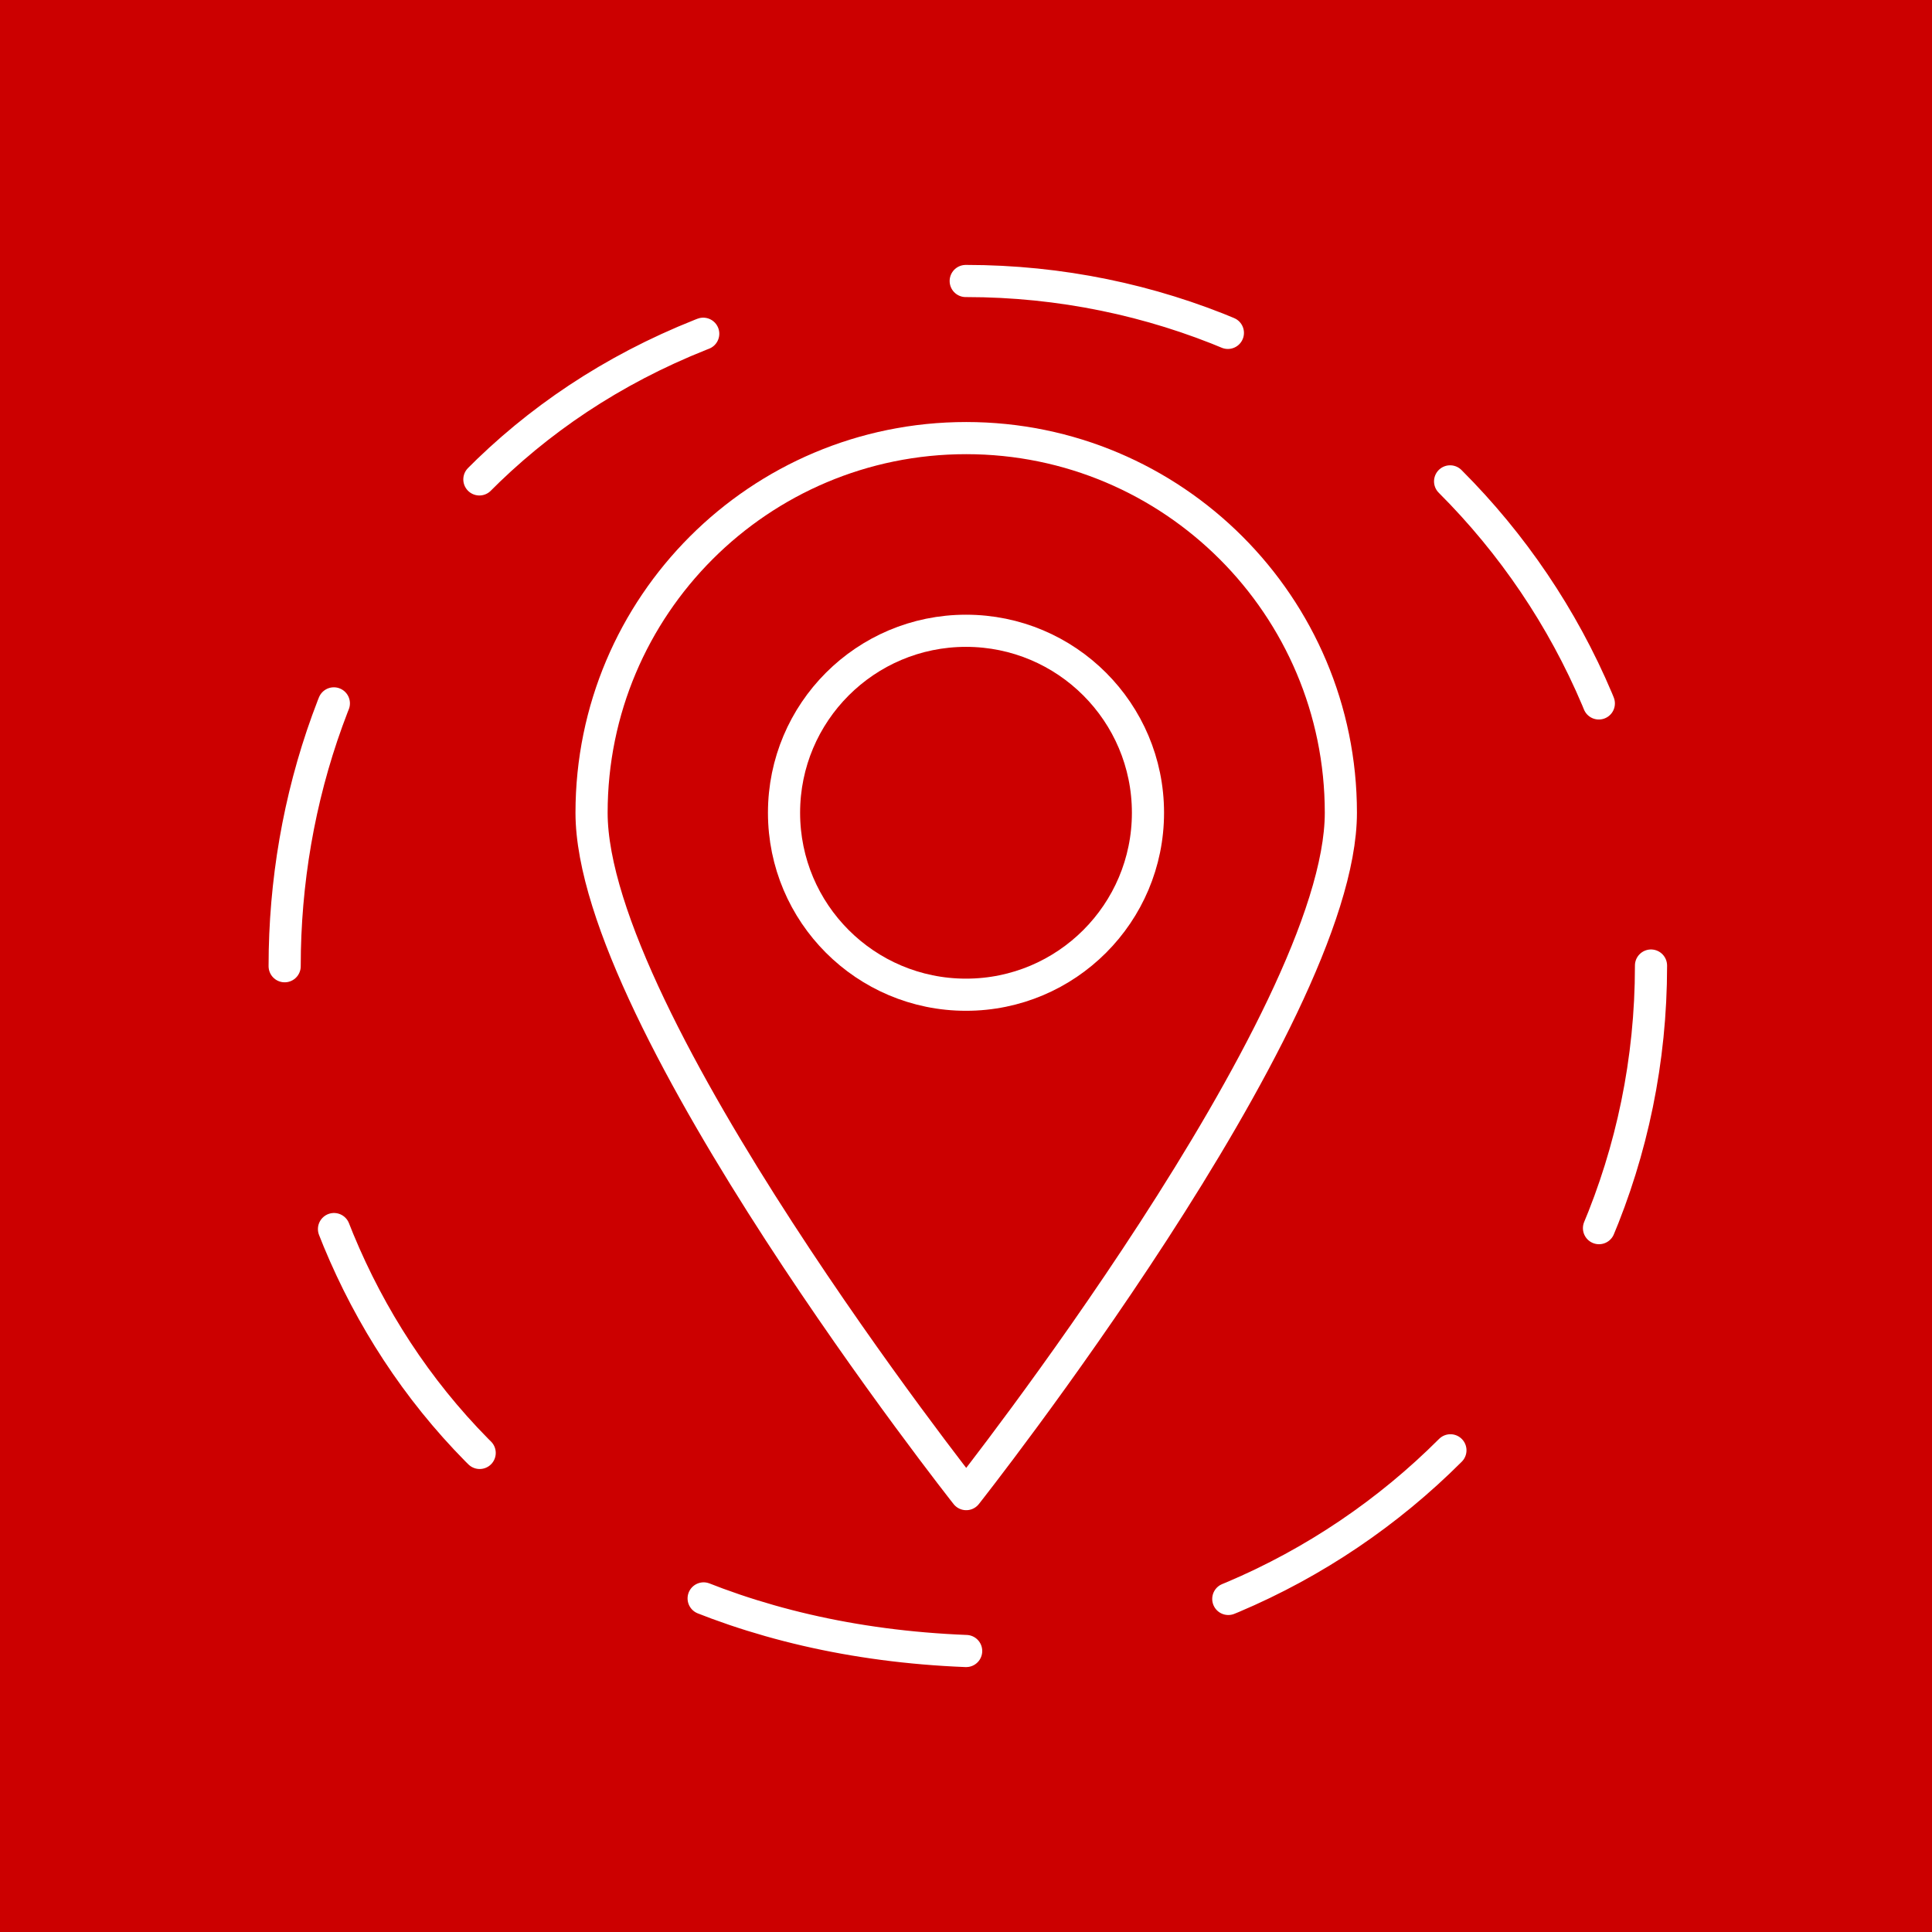
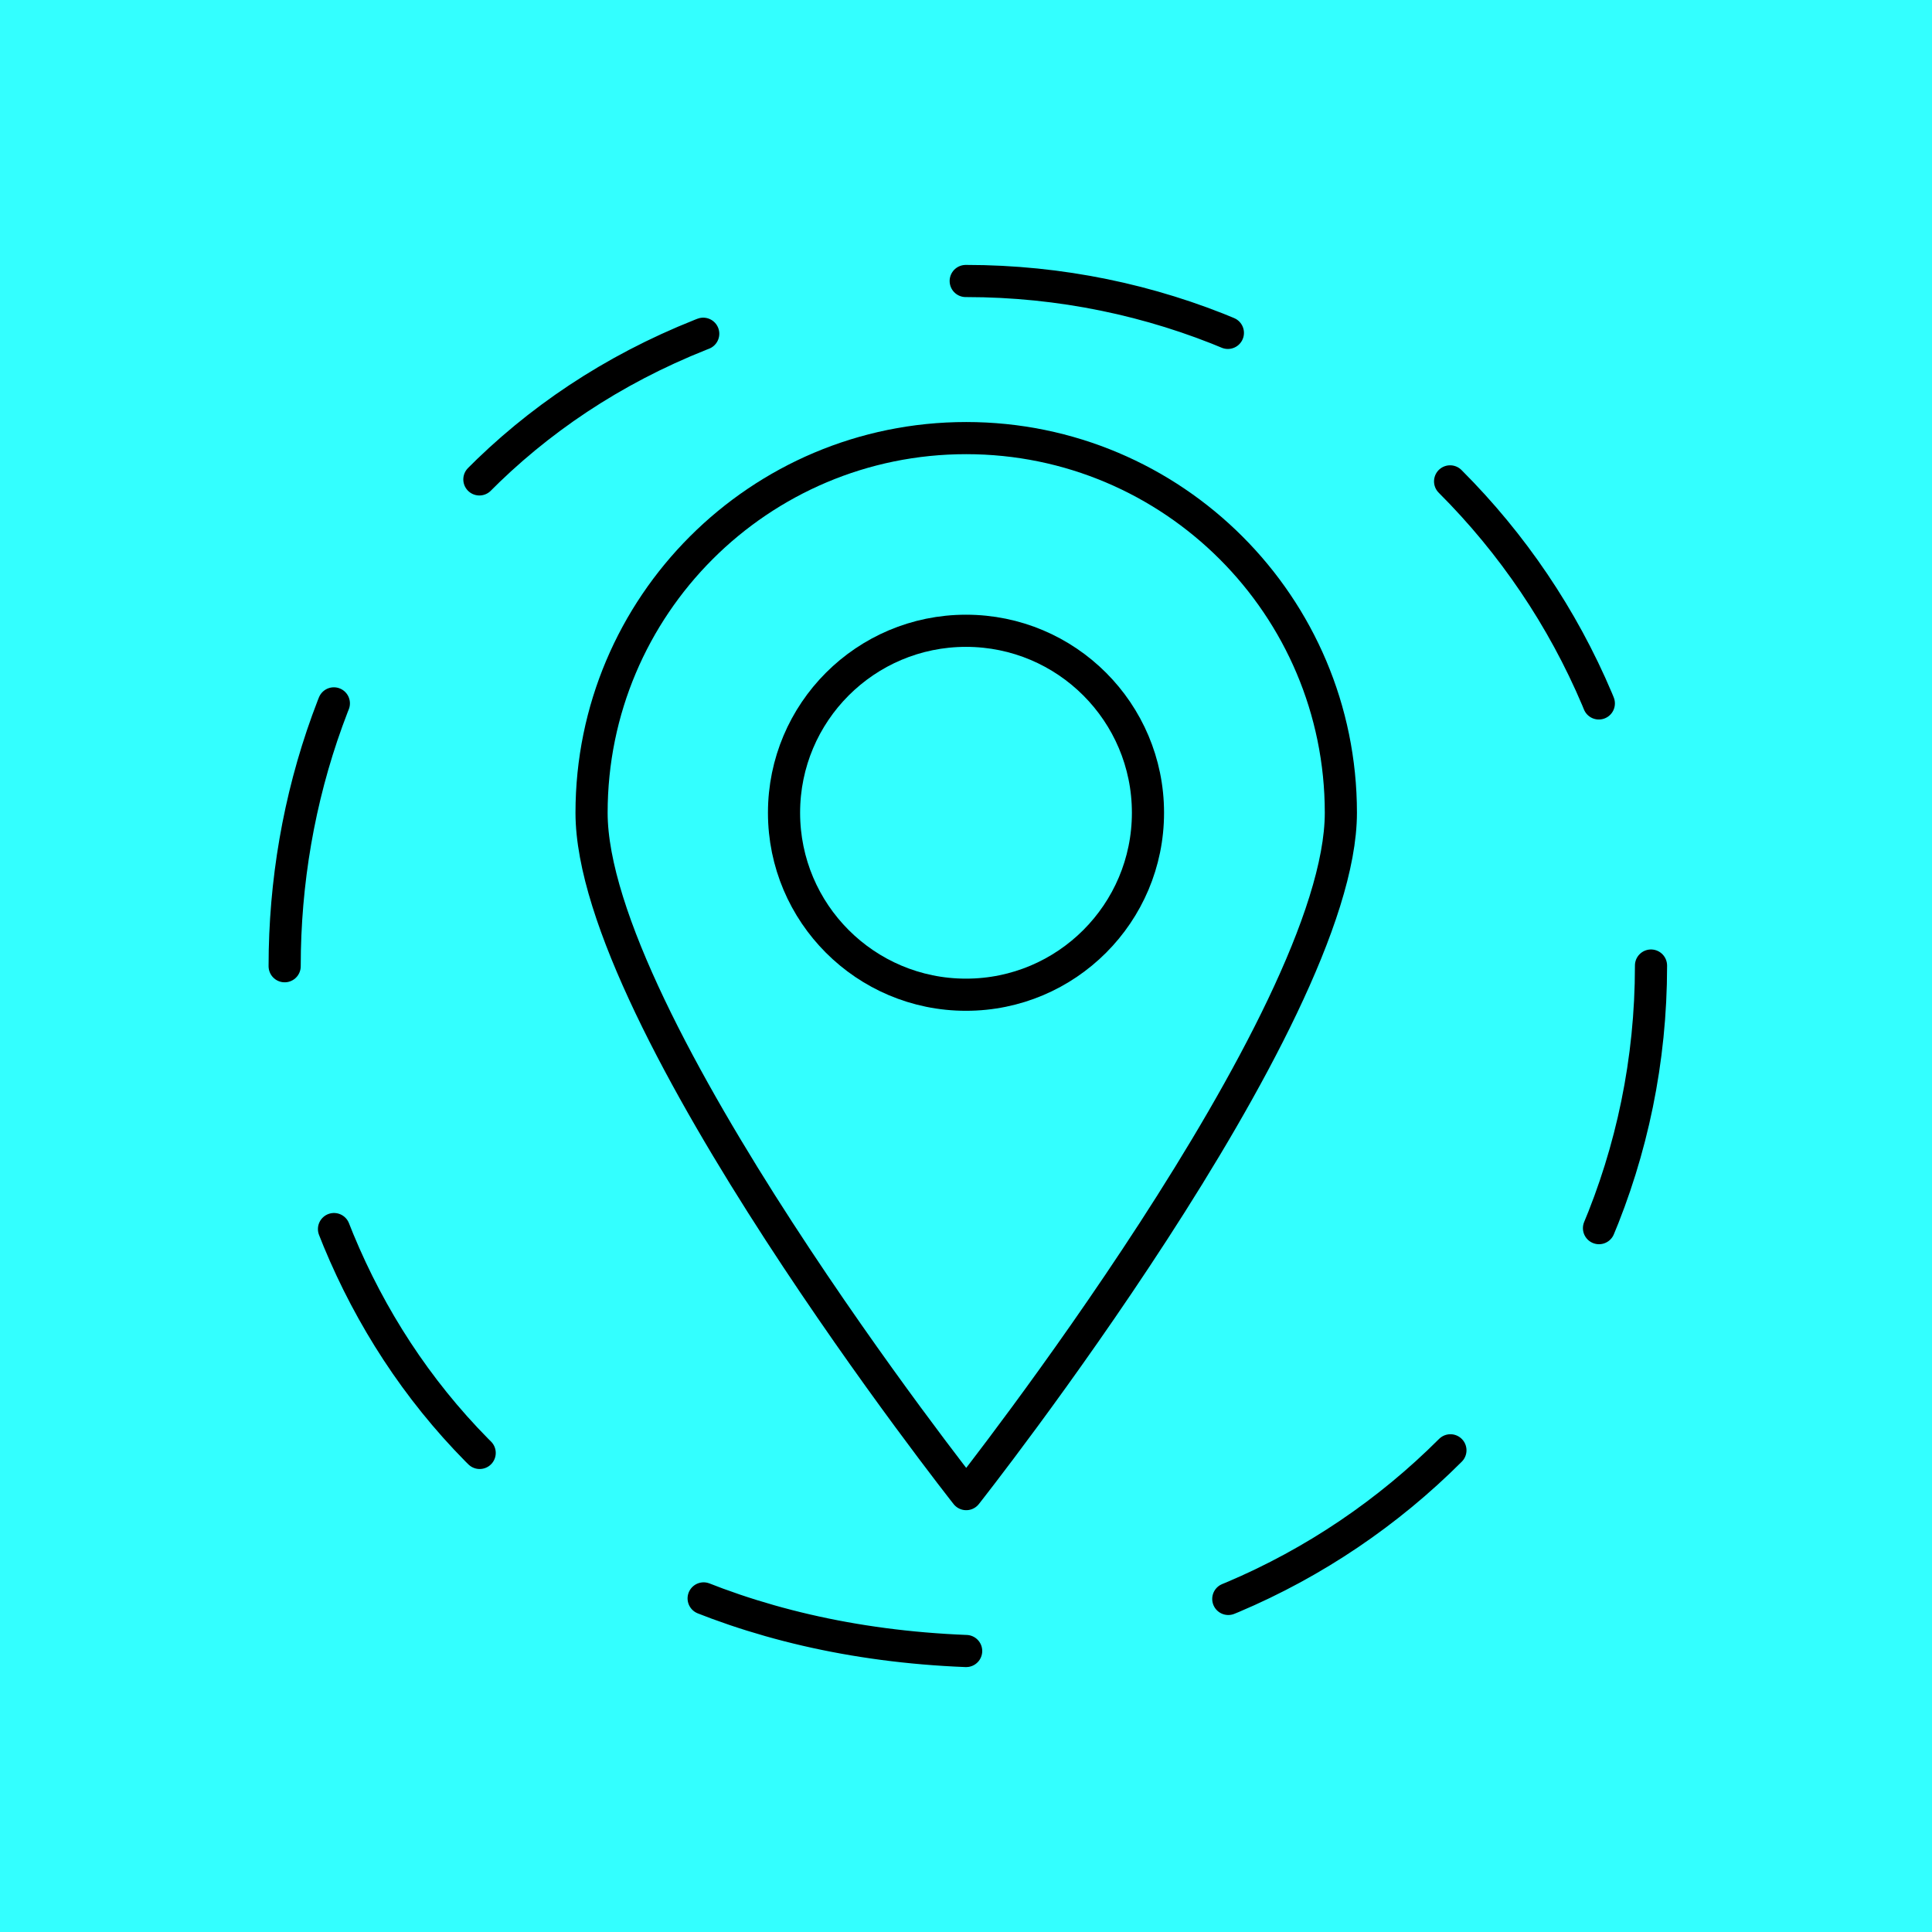
<svg xmlns="http://www.w3.org/2000/svg" viewBox="0 0 90.14 90.14">
  <defs>
-     <style>.e,.f,.g{fill:none;}.e,.g{stroke:#fff;stroke-linecap:round;stroke-linejoin:round;stroke-width:1.5px;}.h{fill:#c00;}.g{stroke-dasharray:0 0 12.55 12.55;}</style>
+     <style>.e,.f,.g{fill:none;}.e,.g{stroke:#000;stroke-linecap:round;stroke-linejoin:round;stroke-width:1.5px;}.h{fill:#3ff;}.g{stroke-dasharray:0 0 12.55 12.55;}</style>
  </defs>
  <g id="a">
    <circle class="h" cx="45.07" cy="45.07" r="42.52" />
    <rect class="h" width="90.14" height="90.14" />
  </g>
  <g id="b" />
  <g id="c">
    <g>
      <path class="e" d="M62.56,37.92c0,9.66-17.48,31.79-17.48,31.79,0,0-17.48-22.13-17.48-31.79s7.83-17.48,17.48-17.48,17.48,7.83,17.48,17.48Z" />
      <circle class="e" cx="45.07" cy="37.92" r="8.49" />
    </g>
    <path class="g" d="M77.03,45.07c0,17.65-14.31,31.96-31.96,31.96-42.39-1.68-42.38-62.24,0-63.92,17.65,0,31.96,14.31,31.96,31.96h0Z" />
  </g>
  <g id="d">
    <circle class="f" cx="45.07" cy="45.07" r="42.52" />
  </g>
</svg>
